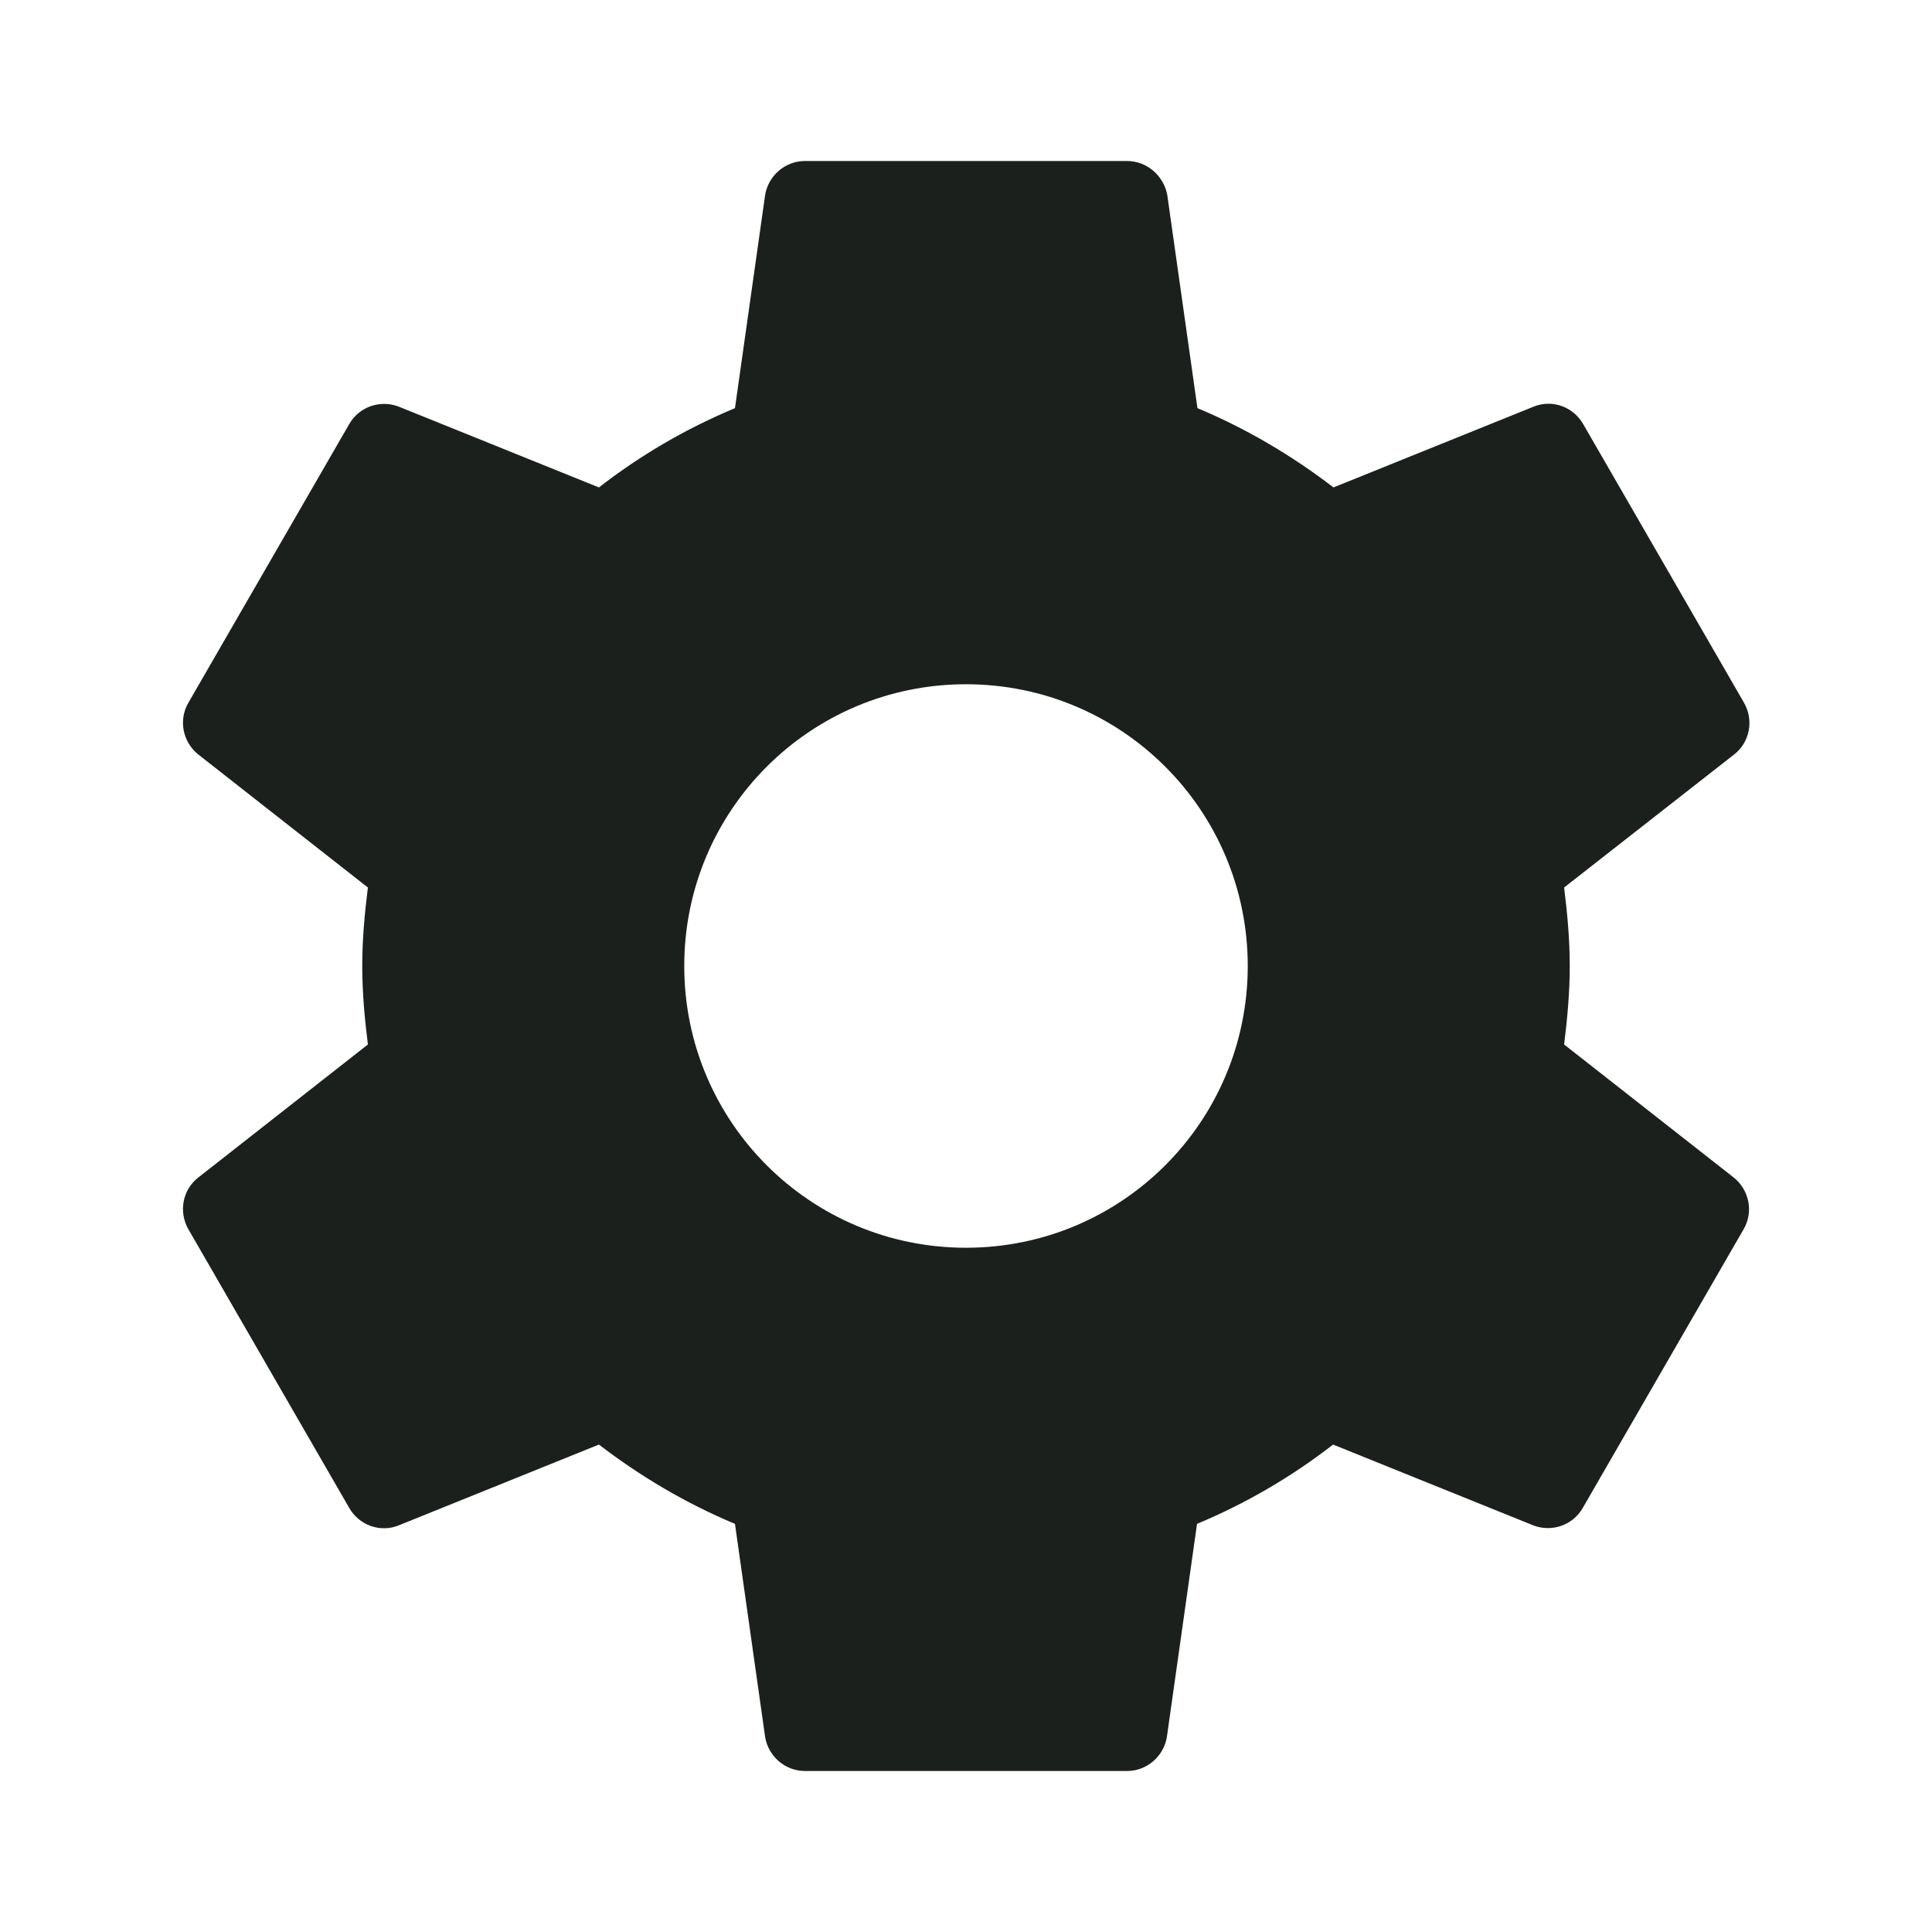
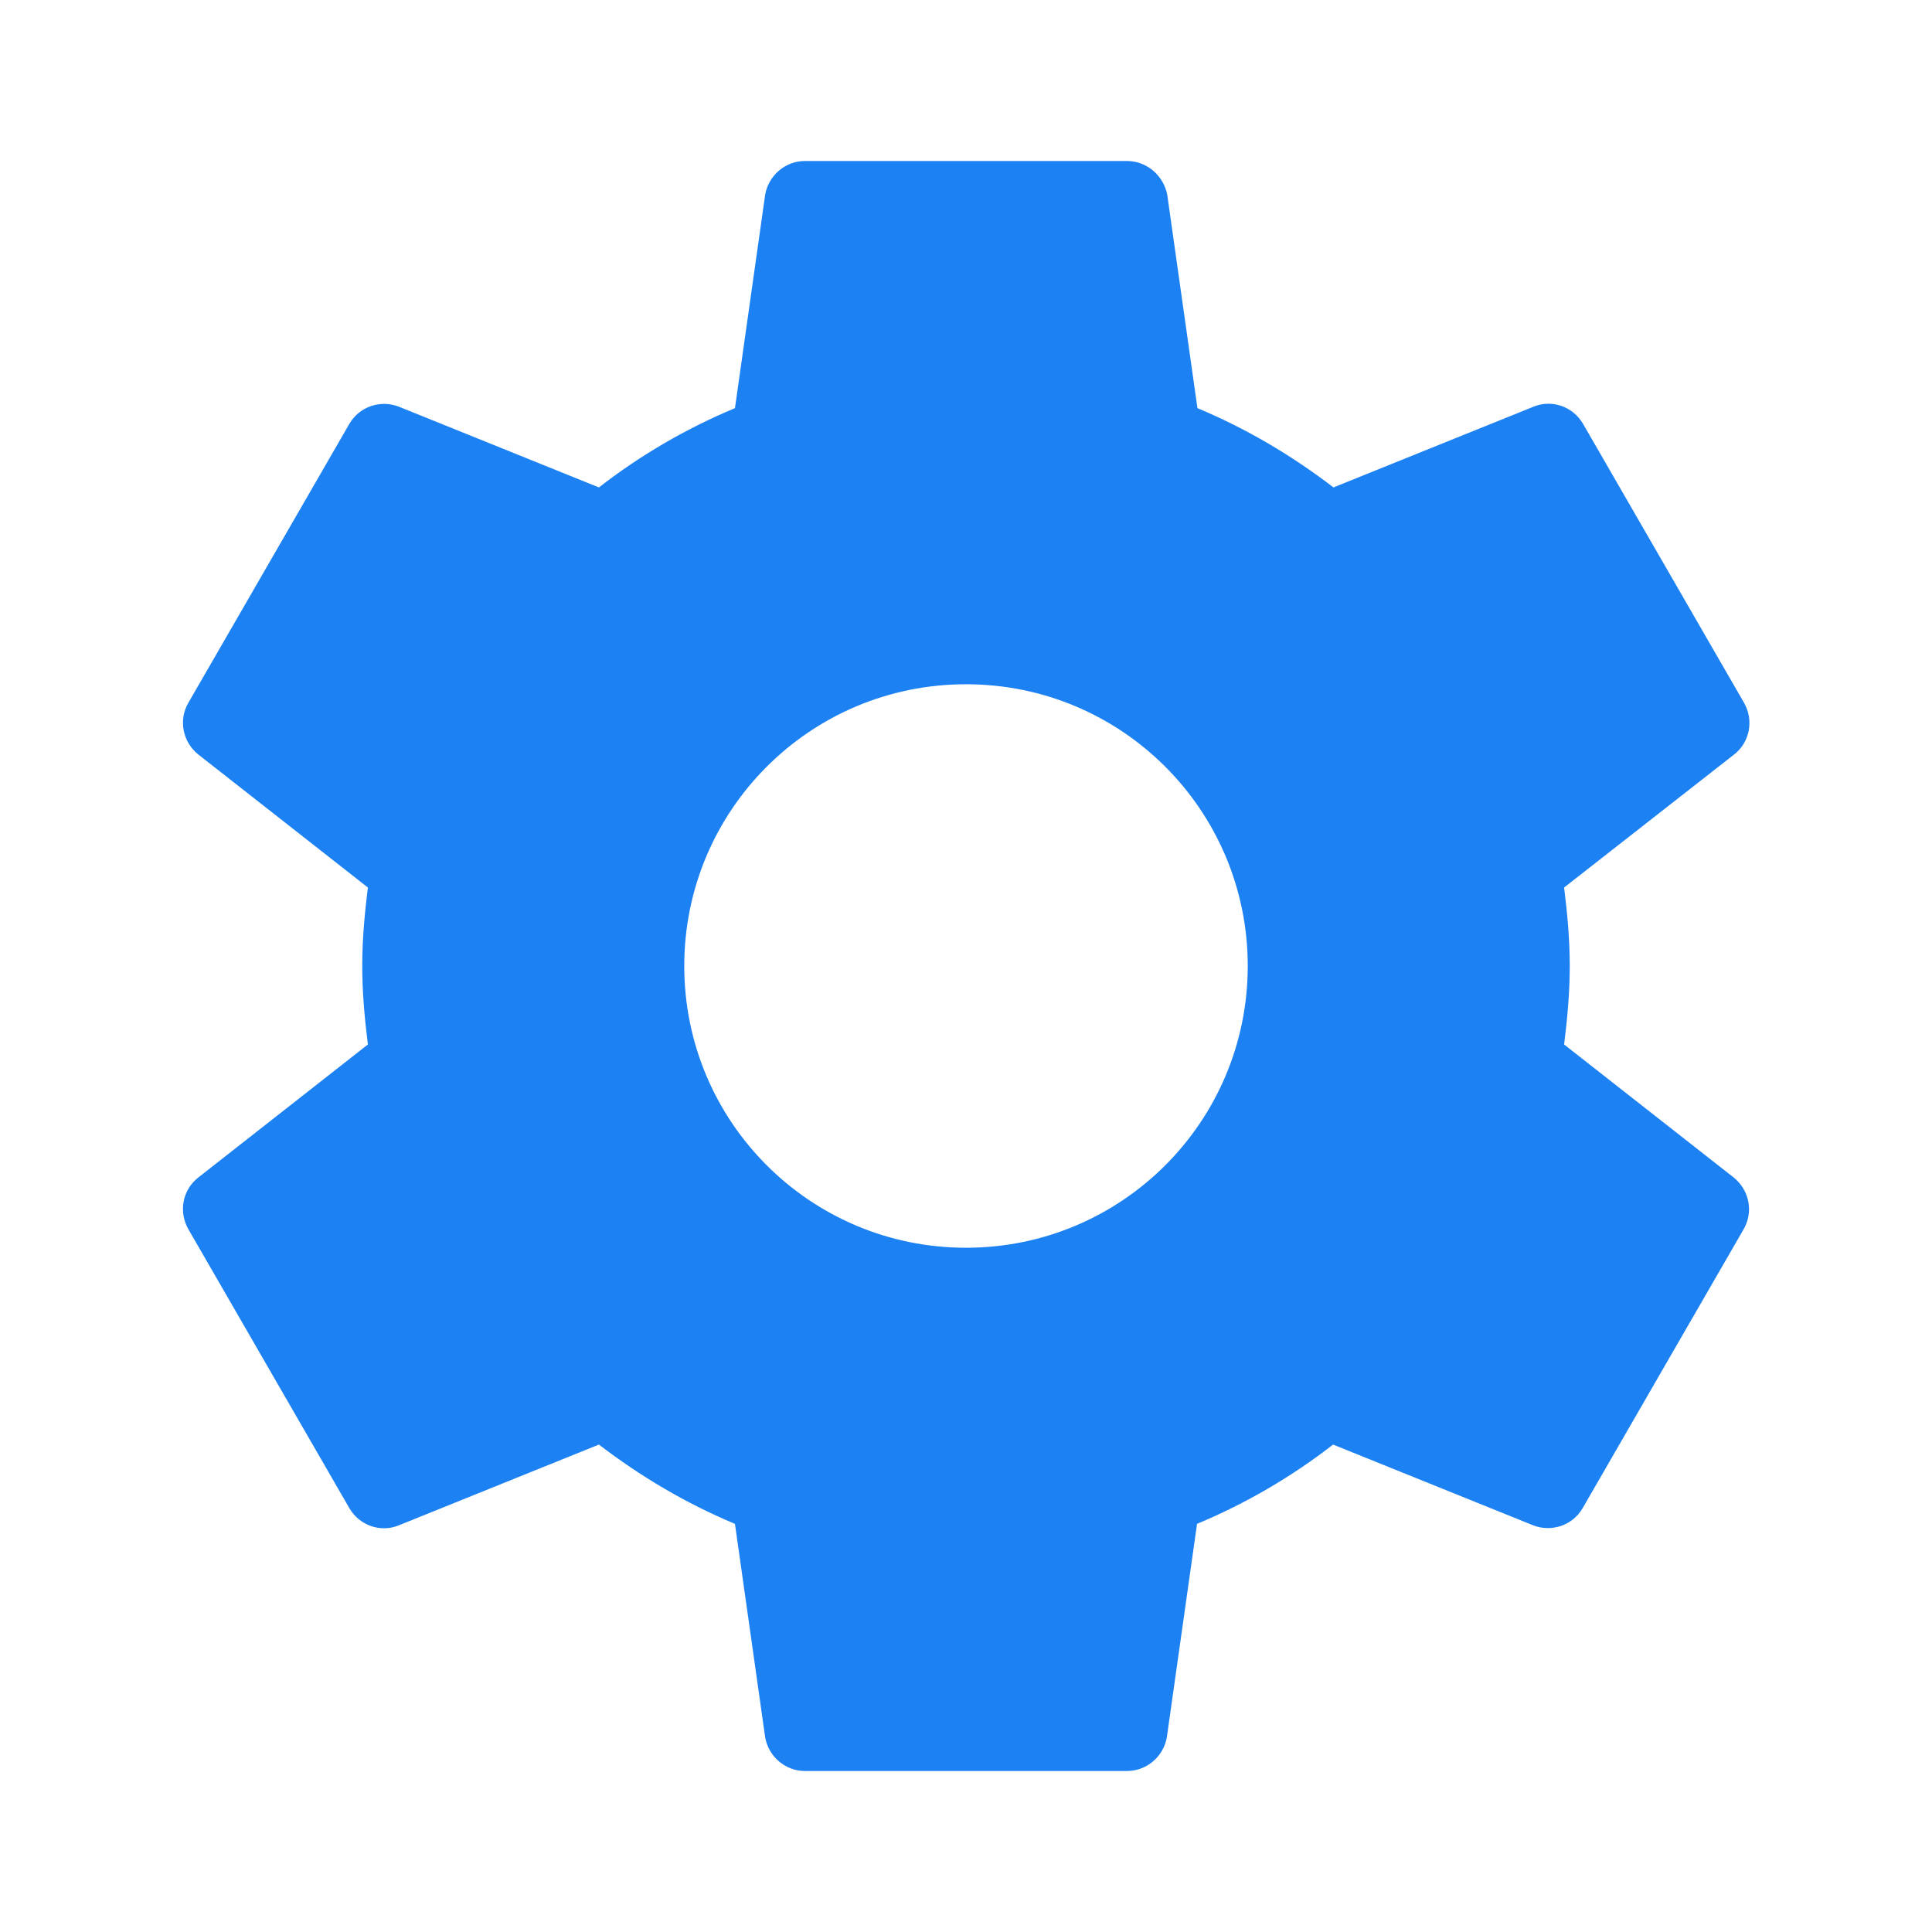
<svg xmlns="http://www.w3.org/2000/svg" width="48" height="48" viewBox="0 0 48 48">
-   <g class="nc-icon-wrapper" fill="#1c201d">
+   <g class="nc-icon-wrapper" fill="#1C81F3">
    <path d="M38.86 25.95c.08-.64.14-1.29.14-1.95s-.06-1.31-.14-1.95l4.23-3.31c.38-.3.49-.84.24-1.28l-4-6.93c-.25-.43-.77-.61-1.22-.43l-4.98 2.01c-1.03-.79-2.16-1.46-3.38-1.97L29 4.84c-.09-.47-.5-.84-1-.84h-8c-.5 0-.91.37-.99.84l-.75 5.3c-1.22.51-2.35 1.17-3.38 1.97L9.9 10.1c-.45-.17-.97 0-1.22.43l-4 6.93c-.25.43-.14.97.24 1.28l4.22 3.31C9.06 22.69 9 23.34 9 24s.06 1.31.14 1.95l-4.22 3.31c-.38.3-.49.84-.24 1.28l4 6.93c.25.43.77.61 1.22.43l4.98-2.01c1.03.79 2.16 1.46 3.38 1.97l.75 5.3c.08.47.49.84.99.84h8c.5 0 .91-.37.99-.84l.75-5.3c1.22-.51 2.35-1.17 3.38-1.97l4.98 2.01c.45.17.97 0 1.22-.43l4-6.93c.25-.43.14-.97-.24-1.28l-4.22-3.31zM24 31c-3.87 0-7-3.13-7-7s3.13-7 7-7 7 3.13 7 7-3.13 7-7 7z" />
  </g>
</svg>
